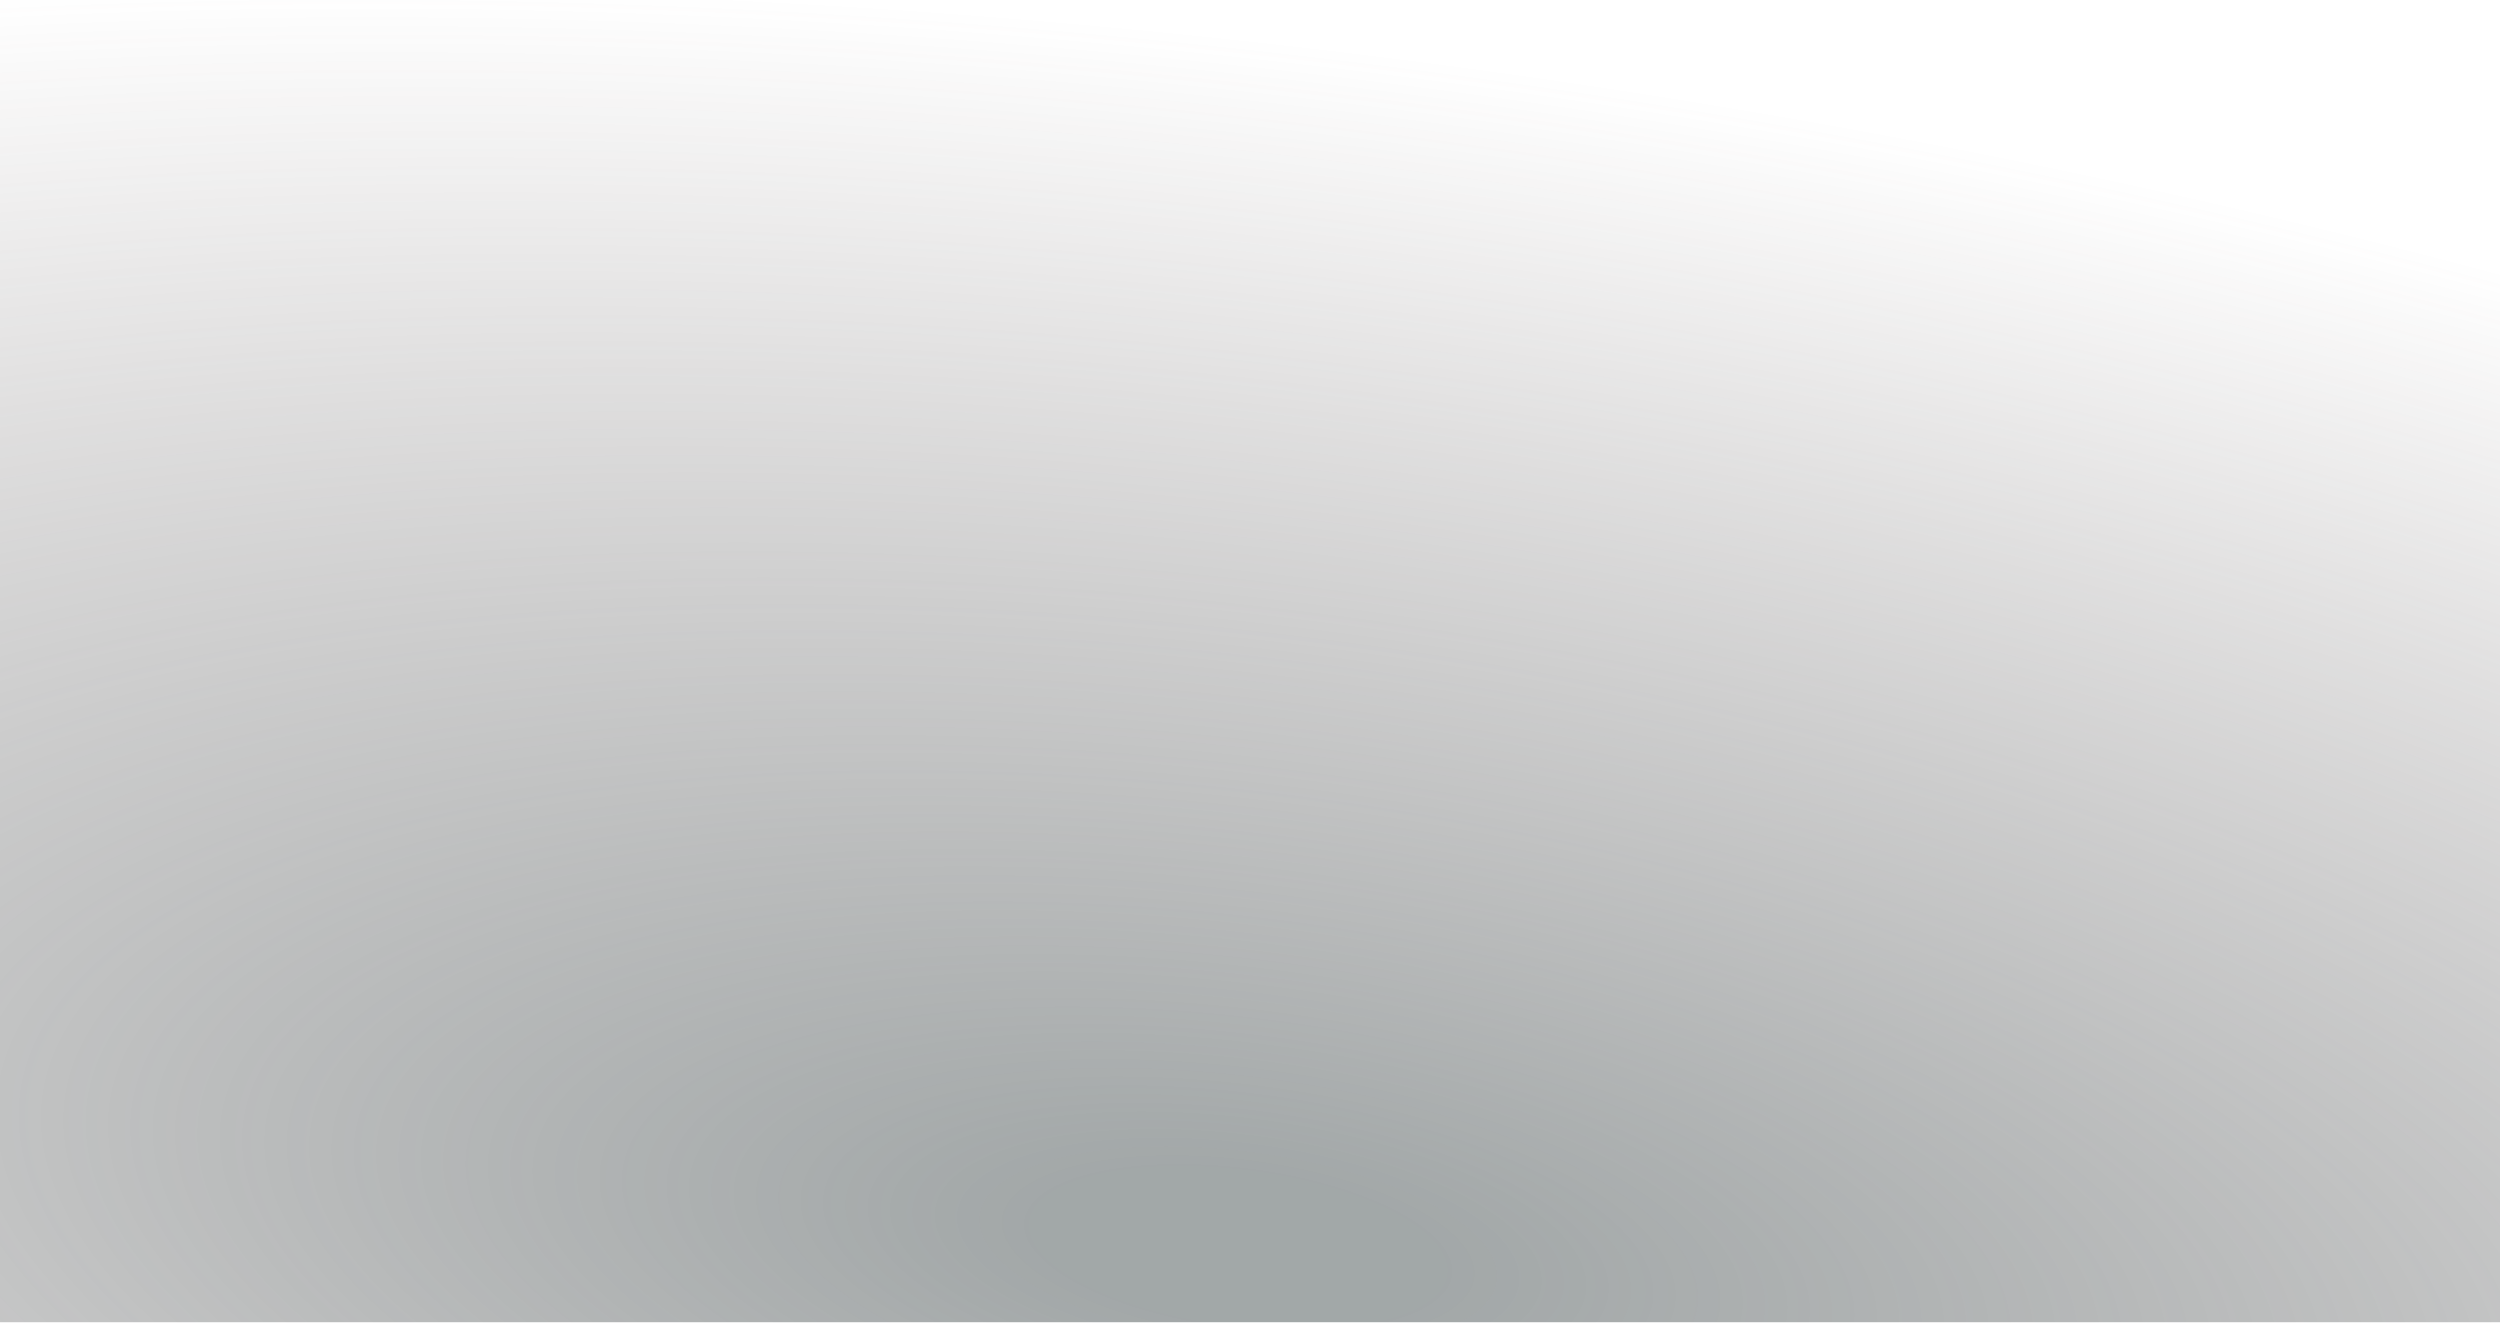
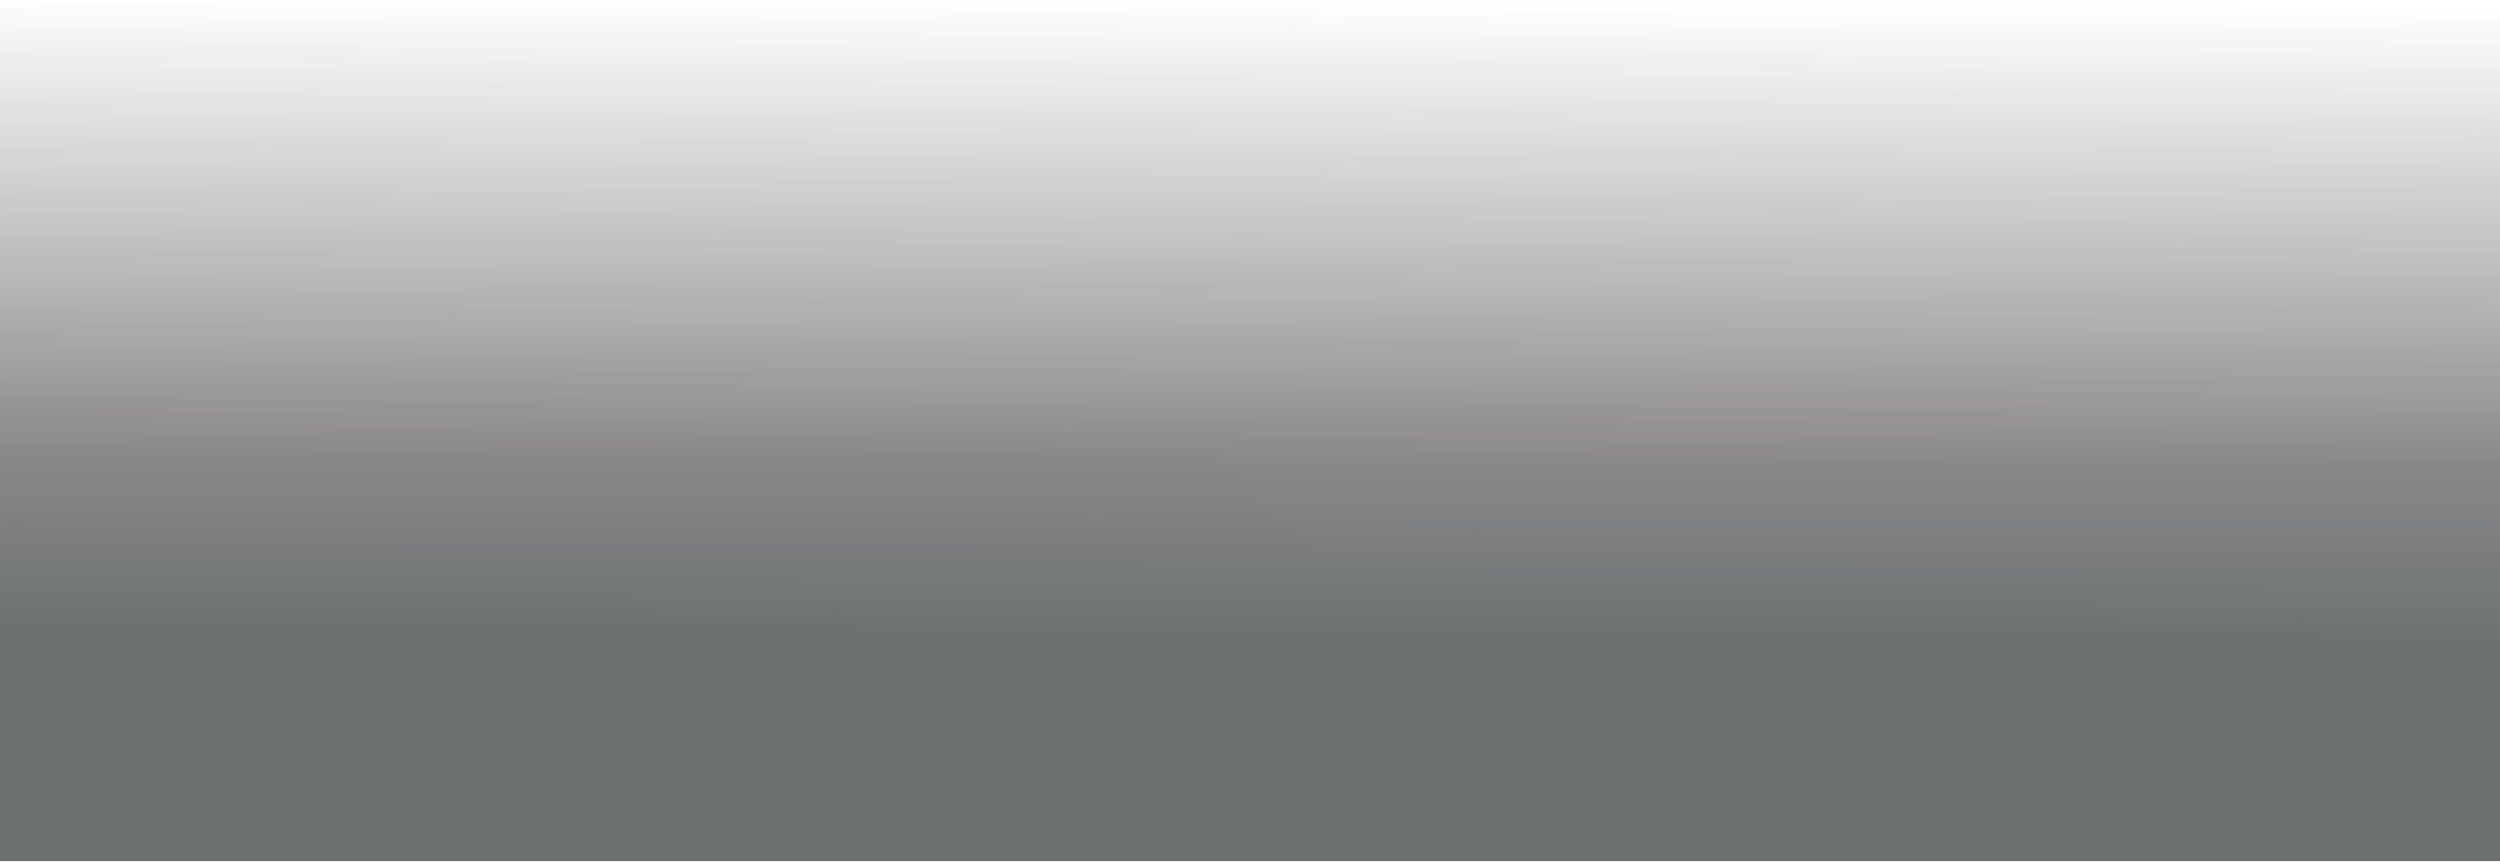
- <svg xmlns="http://www.w3.org/2000/svg" width="450" height="238" viewBox="0 0 450 238" fill="none">
-   <rect y="238" width="238" height="450" transform="rotate(-90 0 238)" fill="url(#paint0_radial_185_20)" />
+ <svg xmlns="http://www.w3.org/2000/svg" width="450" height="155" viewBox="0 0 450 155" fill="none">
+   <path d="M0 155L0 7.27177e-06L450 7.27177e-06V155L0 155Z" fill="url(#paint0_linear_185_20)" />
  <defs>
-     <radialGradient id="paint0_radial_185_20" cx="0" cy="0" r="1" gradientUnits="userSpaceOnUse" gradientTransform="translate(12.6148 463) rotate(7.50256) scale(217.576 597.26)">
-       <stop offset="0.062" stop-color="#505A5B" stop-opacity="0.53" />
+     <linearGradient id="paint0_linear_185_20" x1="236" y1="155" x2="236.848" y2="-0.006" gradientUnits="userSpaceOnUse">
+       <stop offset="0.258" stop-color="#2D3435" stop-opacity="0.7" />
+       <stop offset="0.464" stop-color="#3B393A" stop-opacity="0.6" />
      <stop offset="1" stop-color="#4A3F3F" stop-opacity="0" />
-     </radialGradient>
+     </linearGradient>
  </defs>
</svg>
